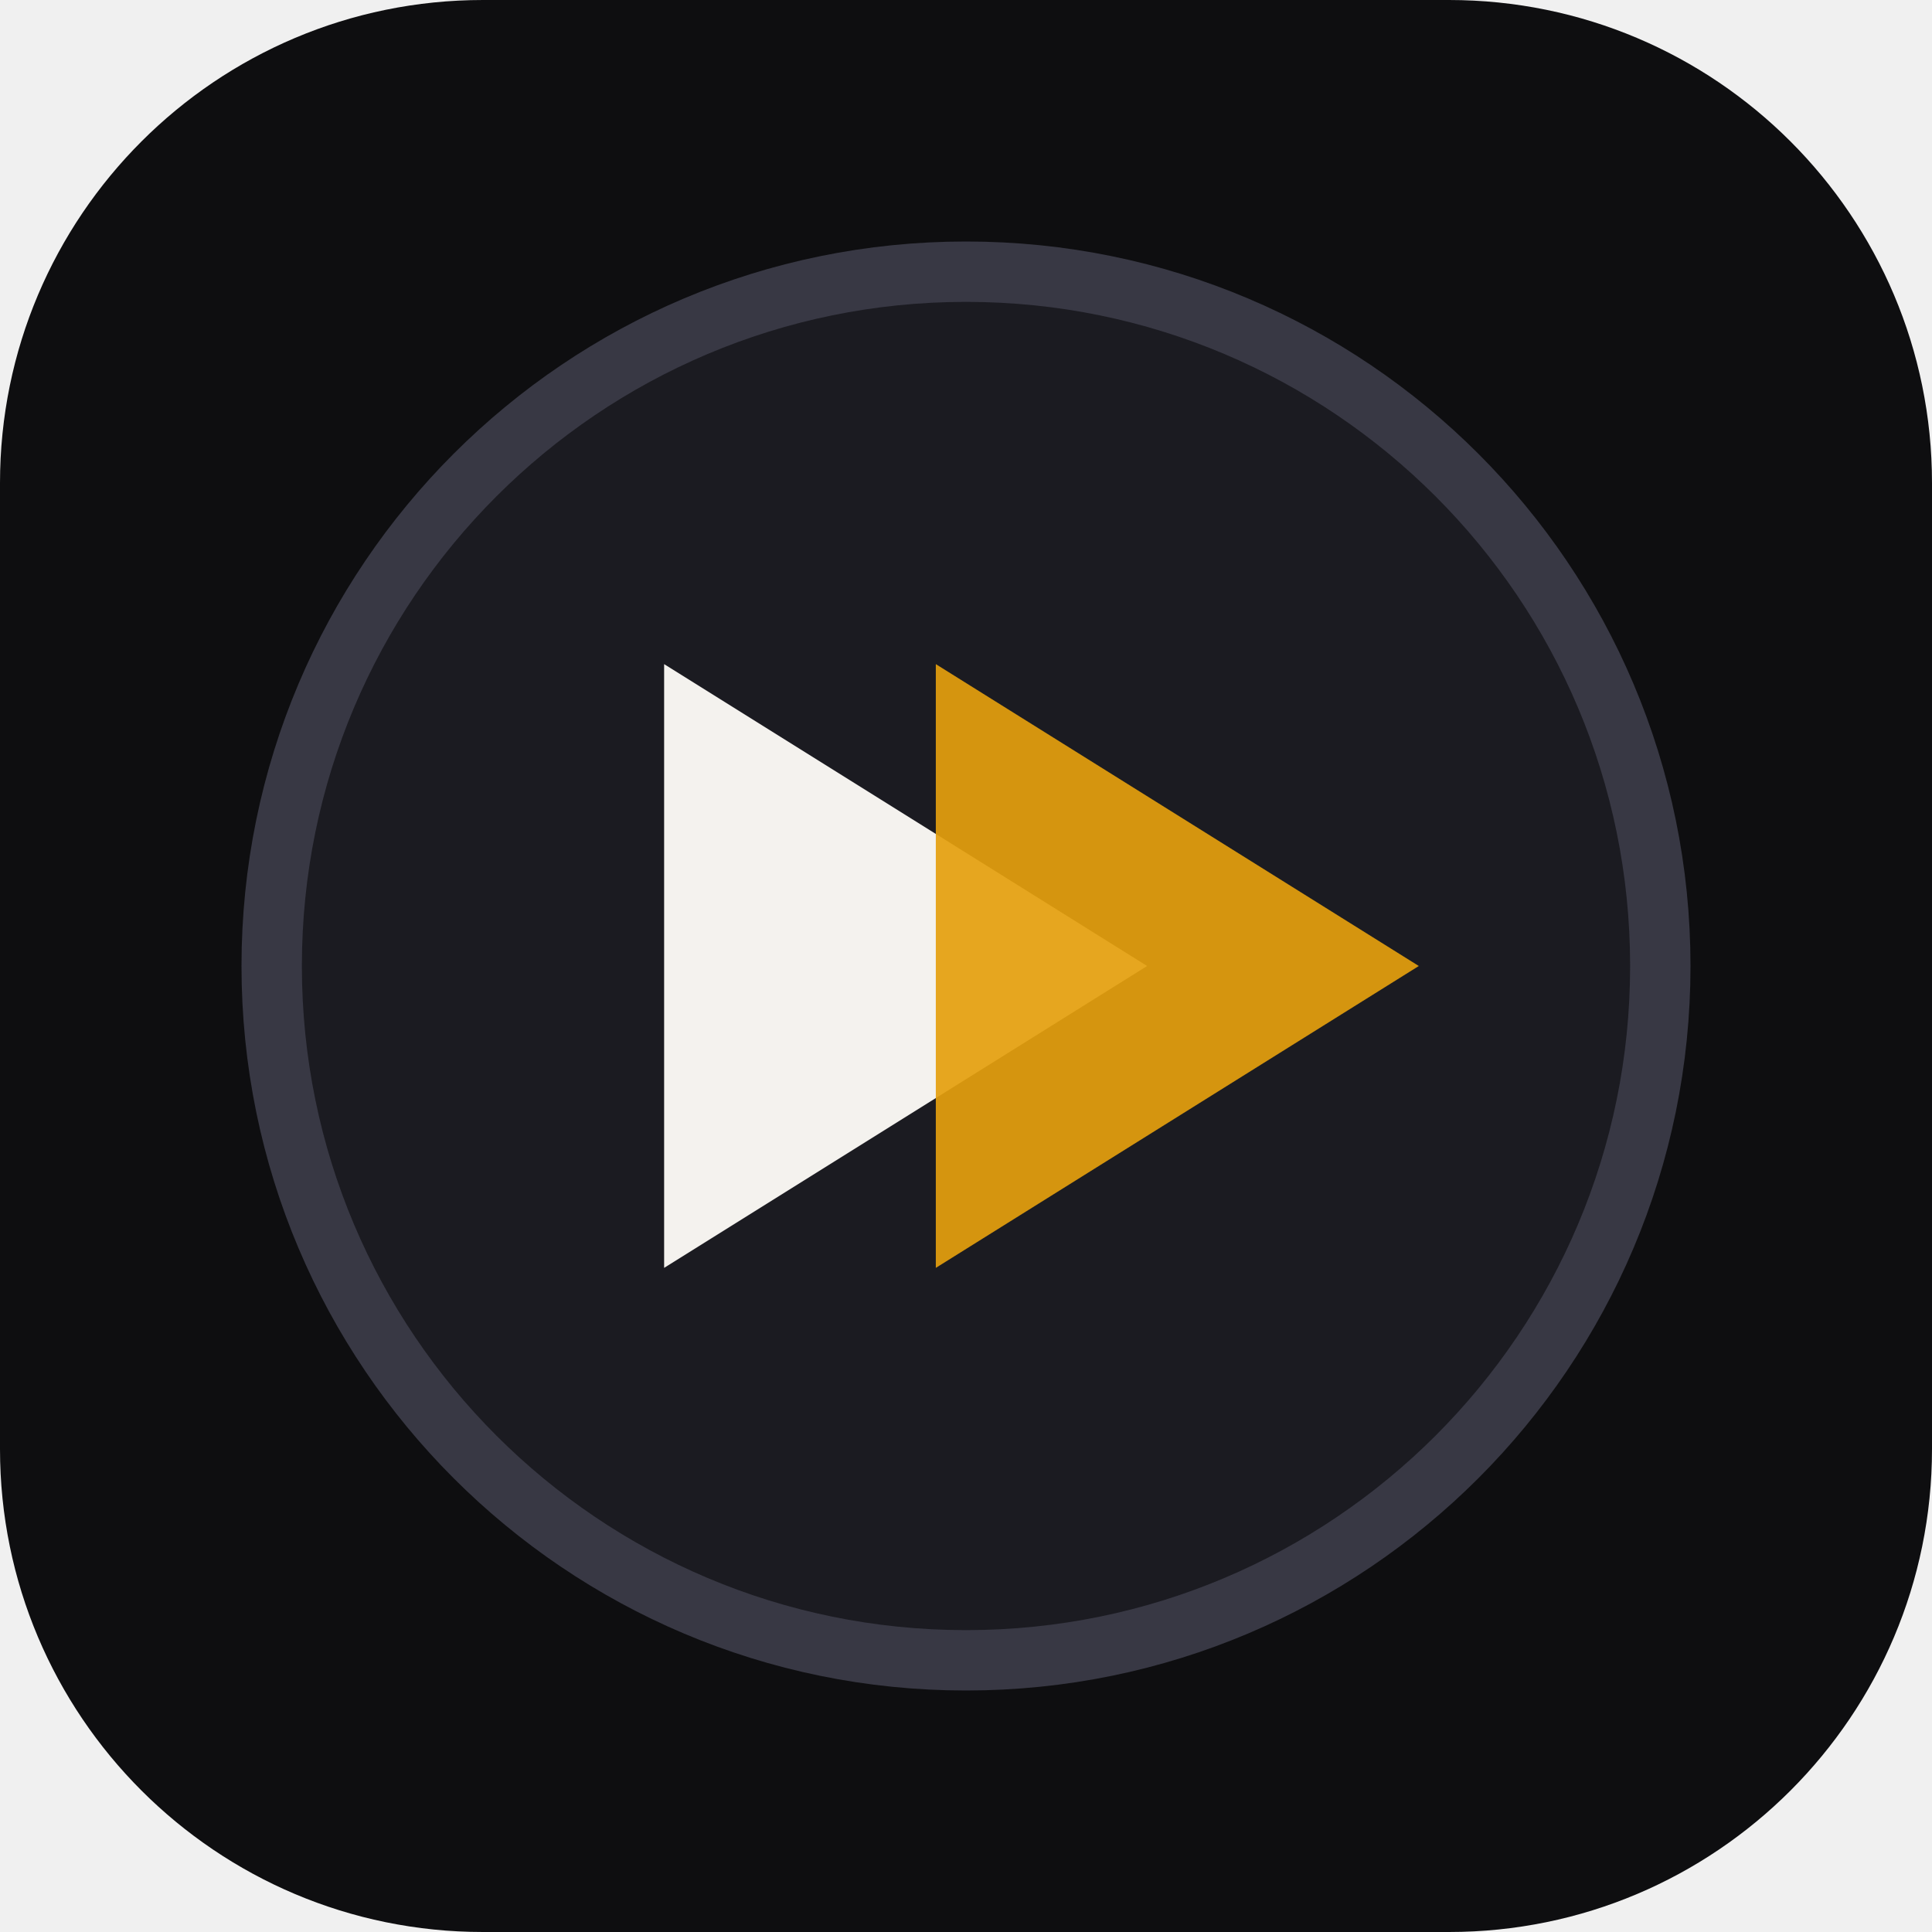
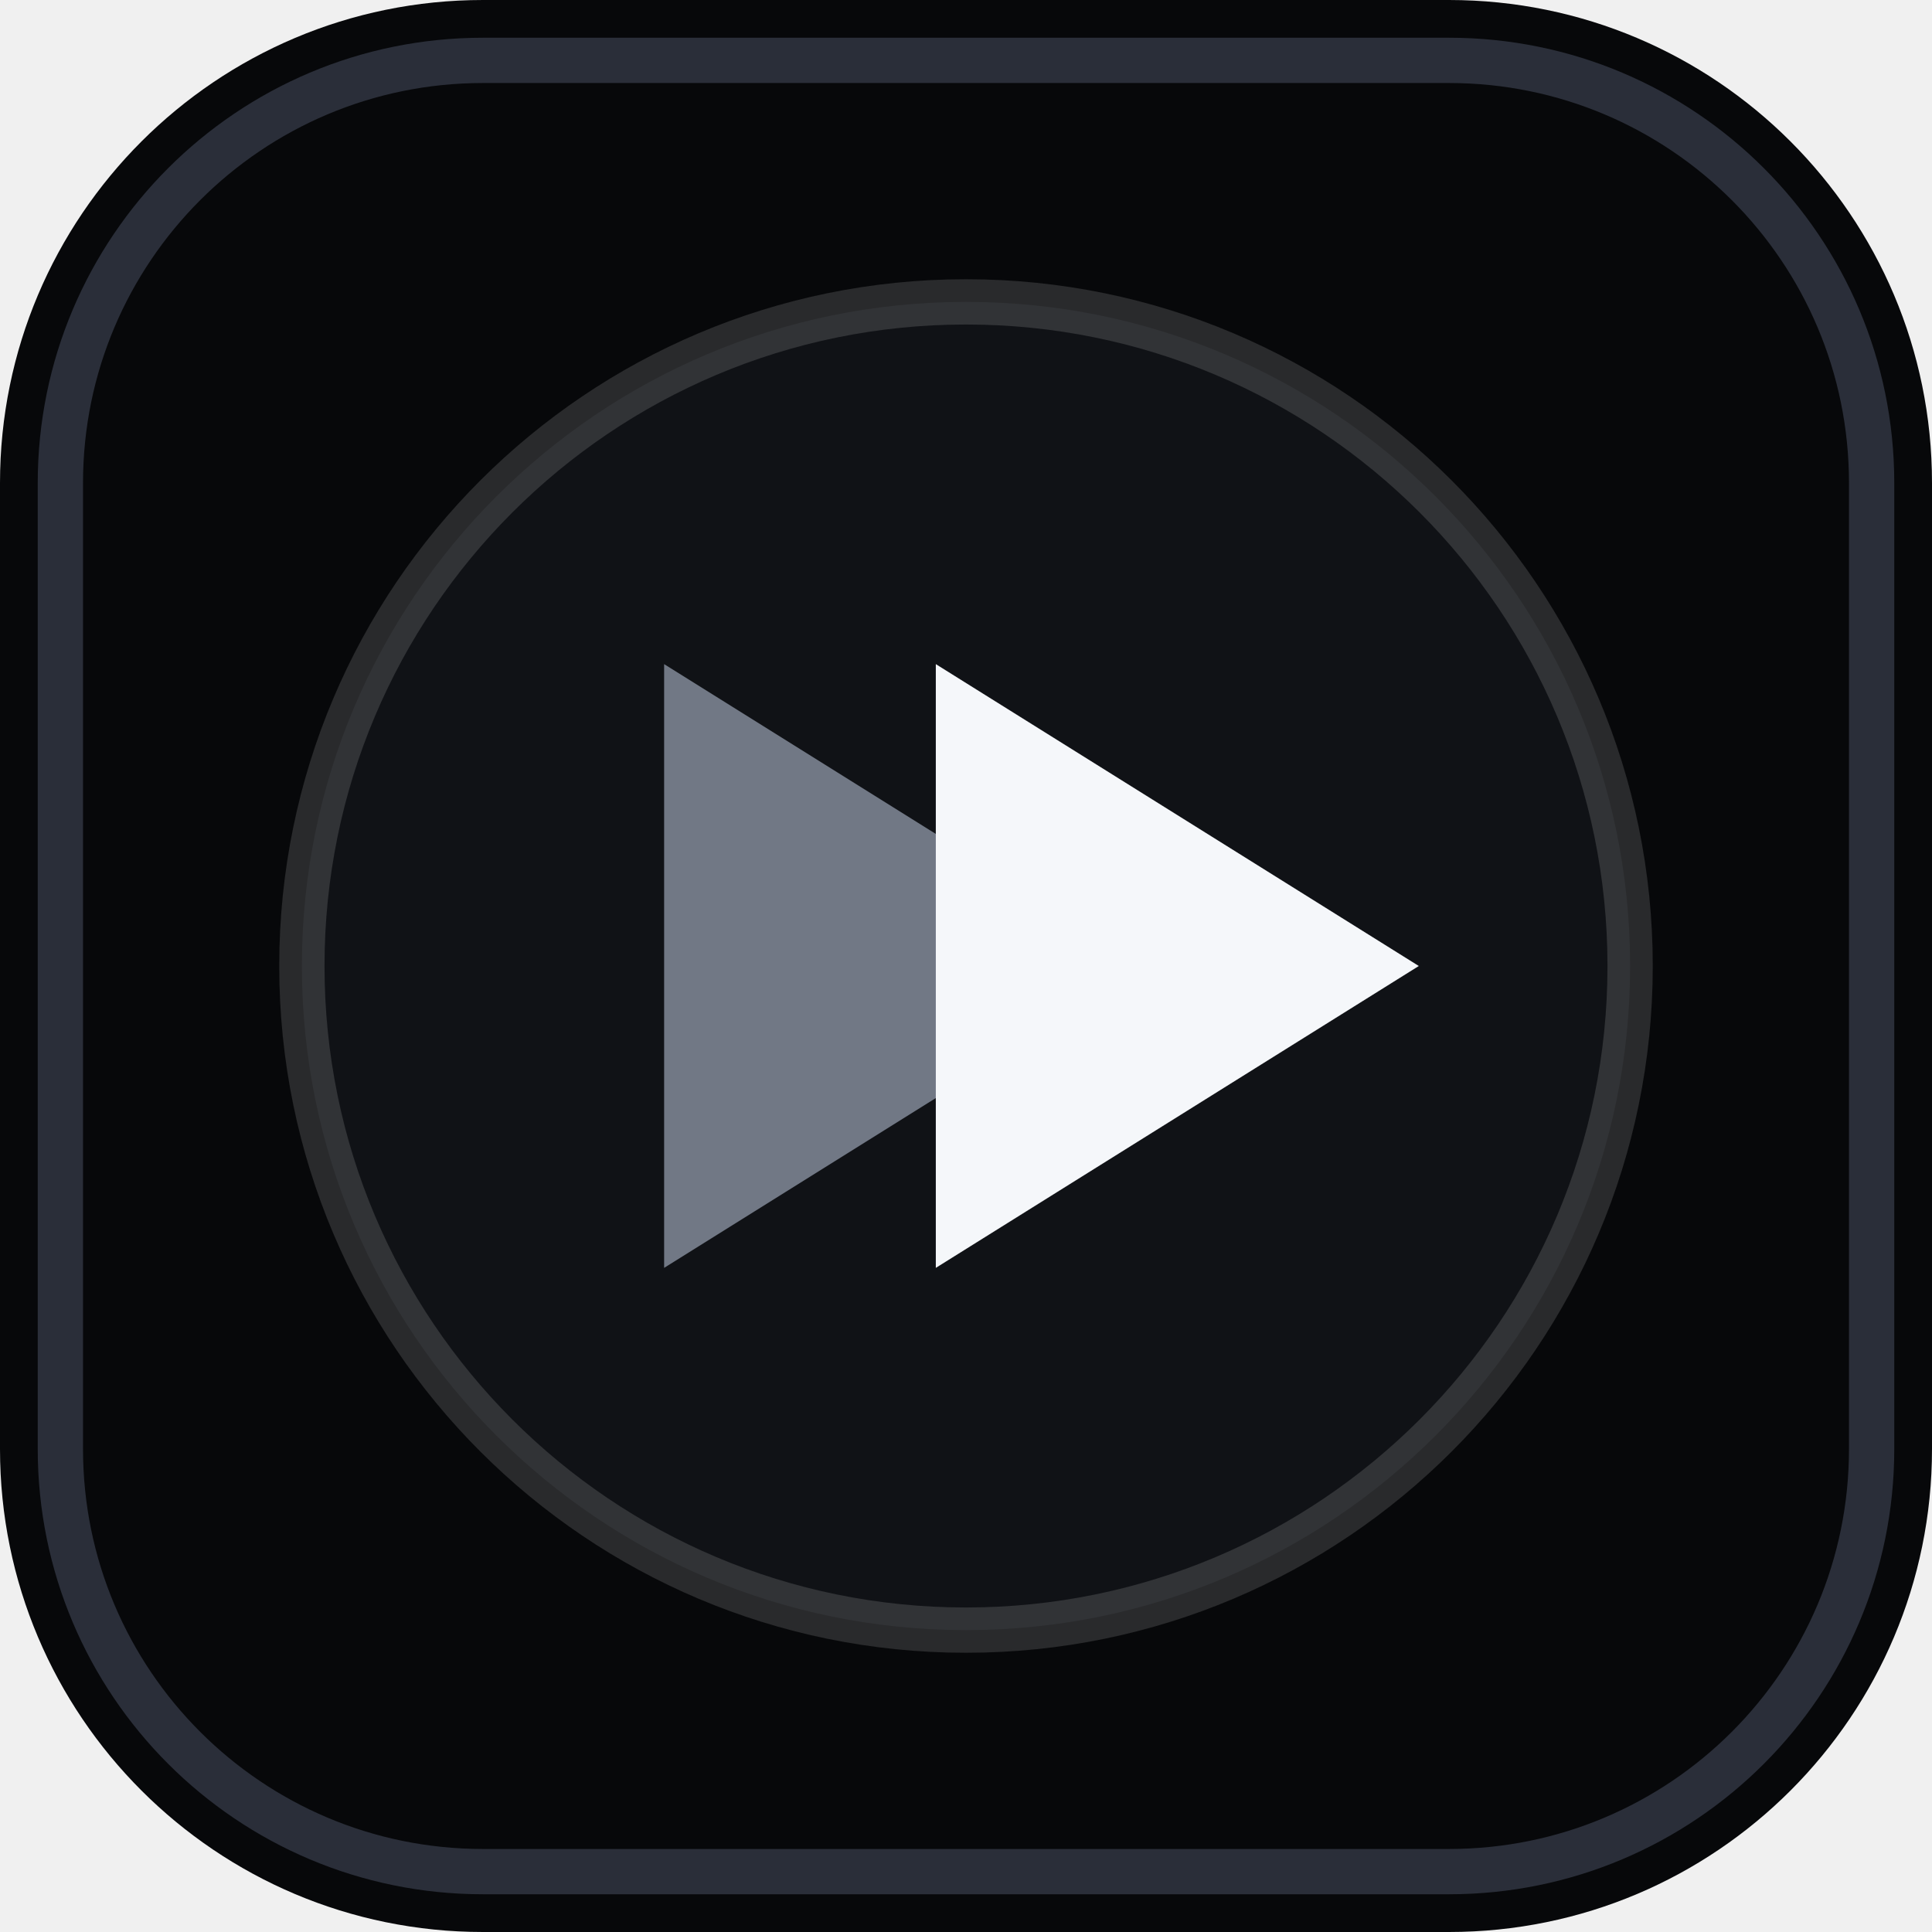
<svg xmlns="http://www.w3.org/2000/svg" viewBox="0 0 64 64" fill="none">
-   <rect width="64" height="64" rx="16" fill="#0E0E10" />
-   <circle cx="32" cy="32" r="23" fill="#1B1B21" stroke="#383844" stroke-width="2" />
-   <path d="M22 22L38 32L22 42V22Z" fill="#F4F2EE" />
-   <path d="M31 22L47 32L31 42V22Z" fill="#E5A00D" fill-opacity="0.92" />
+   <rect width="64" height="64" rx="16" fill="#07080A" />
+   <rect x="2" y="2" width="60" height="60" rx="14" stroke="#2A2E39" stroke-width="1.5" />
+   <circle cx="32" cy="32" r="22" fill="#101216" stroke="#FFFFFF" stroke-opacity="0.14" stroke-width="1.5" />
+   <path d="M22 22L38 32L22 42V22Z" fill="#98A0B0" fill-opacity="0.72" />
+   <path d="M31 22L47 32L31 42V22Z" fill="#F5F7FA" />
</svg>
